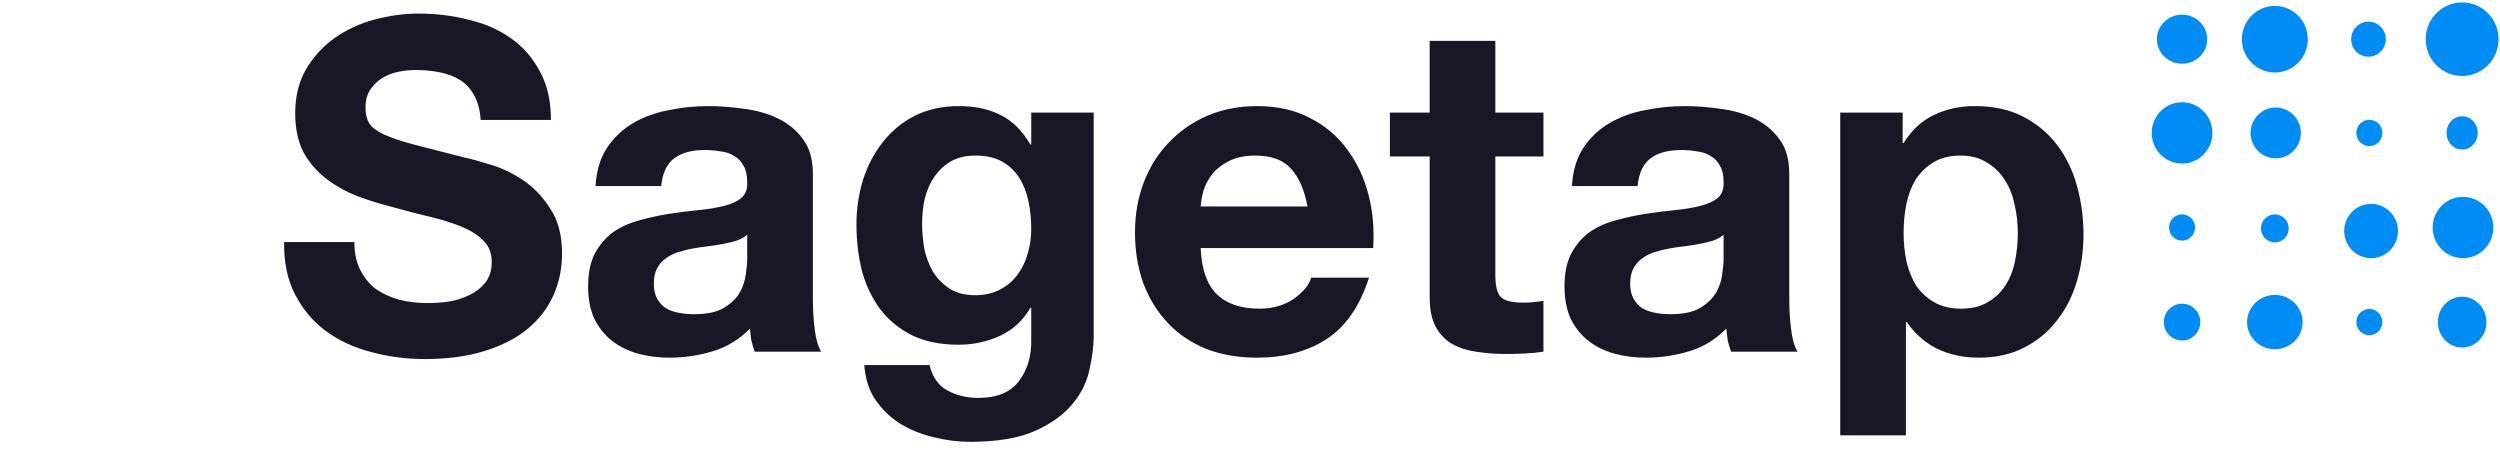
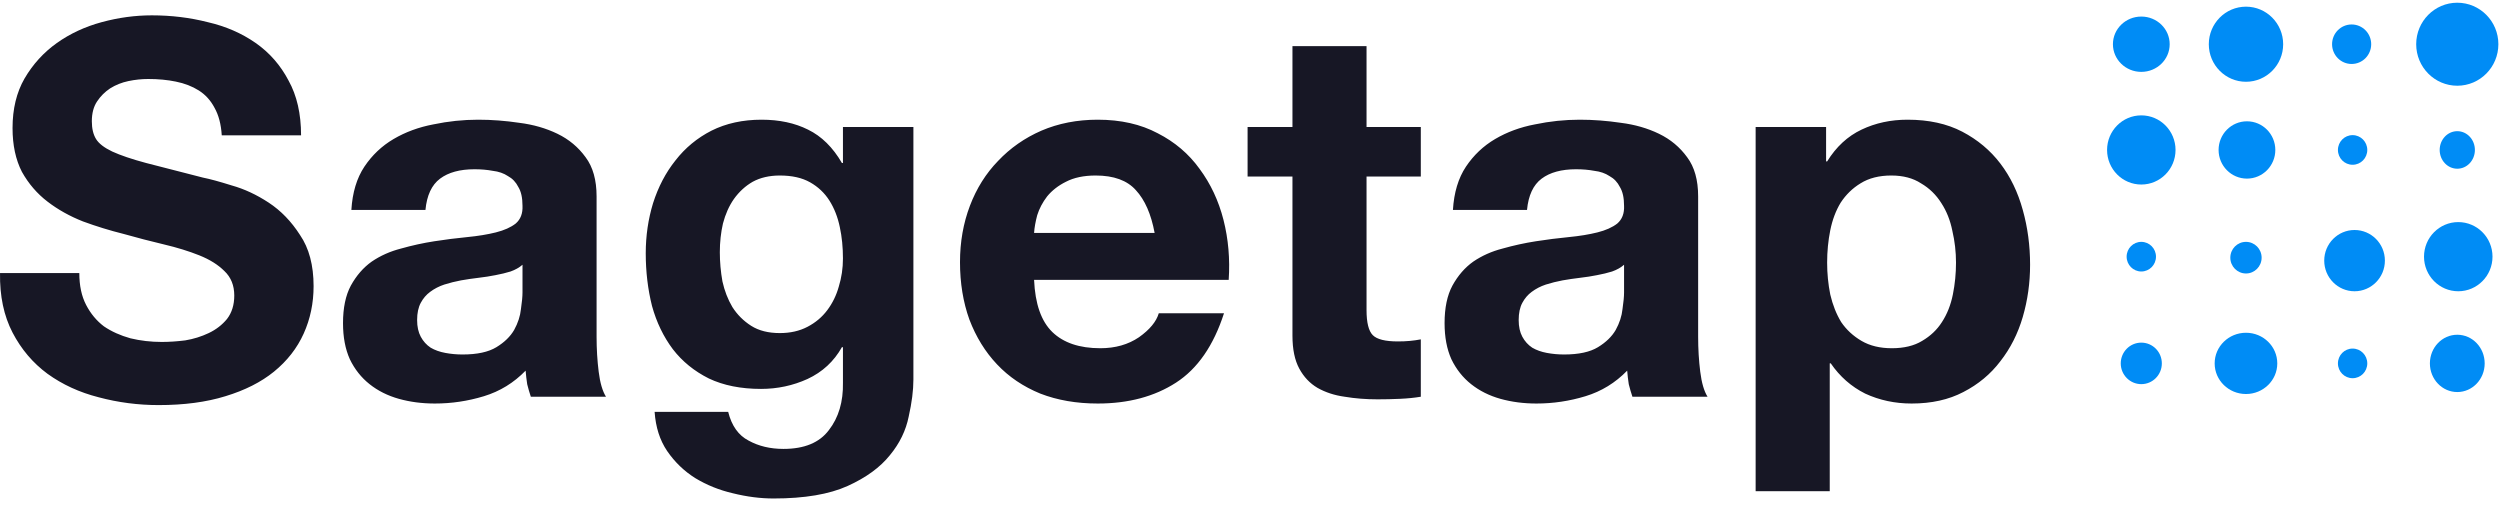
- <svg xmlns="http://www.w3.org/2000/svg" width="132" height="24" viewBox="0 0 132 24" fill="none">
-   <path d="M115.213 12.706C115.592 12.706 115.9 12.395 115.9 12.012C115.9 11.629 115.592 11.319 115.213 11.319C114.834 11.319 114.526 11.629 114.526 12.012C114.526 12.395 114.834 12.706 115.213 12.706Z" fill="#008CF5" />
-   <path d="M18.712 12.78H15.001C14.985 13.855 15.18 14.783 15.587 15.564C15.994 16.345 16.539 16.988 17.223 17.493C17.923 17.998 18.721 18.364 19.616 18.592C20.527 18.836 21.463 18.958 22.424 18.958C23.612 18.958 24.654 18.82 25.549 18.543C26.461 18.266 27.218 17.884 27.82 17.395C28.439 16.891 28.903 16.297 29.212 15.613C29.521 14.929 29.676 14.188 29.676 13.391C29.676 12.414 29.464 11.617 29.041 10.998C28.634 10.363 28.146 9.858 27.576 9.484C27.006 9.11 26.428 8.841 25.842 8.678C25.273 8.499 24.825 8.377 24.499 8.312C23.409 8.035 22.521 7.807 21.838 7.628C21.17 7.449 20.641 7.27 20.251 7.091C19.876 6.912 19.624 6.717 19.494 6.505C19.363 6.294 19.298 6.017 19.298 5.675C19.298 5.301 19.38 4.991 19.543 4.747C19.705 4.503 19.909 4.299 20.153 4.137C20.413 3.974 20.698 3.86 21.008 3.795C21.317 3.73 21.626 3.697 21.936 3.697C22.407 3.697 22.839 3.738 23.23 3.819C23.637 3.901 23.995 4.039 24.304 4.234C24.613 4.43 24.857 4.698 25.037 5.04C25.232 5.382 25.346 5.813 25.378 6.334H29.09C29.09 5.325 28.894 4.47 28.504 3.77C28.129 3.054 27.617 2.468 26.965 2.012C26.314 1.557 25.566 1.231 24.719 1.036C23.889 0.824 23.018 0.718 22.106 0.718C21.325 0.718 20.544 0.824 19.762 1.036C18.981 1.247 18.281 1.573 17.662 2.012C17.044 2.452 16.539 3.005 16.149 3.673C15.774 4.324 15.587 5.097 15.587 5.992C15.587 6.79 15.733 7.474 16.026 8.043C16.336 8.597 16.735 9.061 17.223 9.435C17.711 9.81 18.265 10.119 18.883 10.363C19.502 10.591 20.137 10.786 20.788 10.949C21.423 11.128 22.049 11.291 22.668 11.438C23.287 11.584 23.84 11.755 24.328 11.95C24.817 12.146 25.207 12.39 25.5 12.683C25.81 12.976 25.964 13.358 25.964 13.83C25.964 14.27 25.85 14.636 25.622 14.929C25.395 15.206 25.11 15.426 24.768 15.588C24.426 15.751 24.06 15.865 23.669 15.93C23.278 15.979 22.912 16.003 22.57 16.003C22.066 16.003 21.577 15.947 21.105 15.833C20.633 15.702 20.218 15.515 19.86 15.271C19.518 15.011 19.241 14.677 19.03 14.27C18.818 13.863 18.712 13.367 18.712 12.78ZM31.444 9.826C31.493 9.012 31.696 8.336 32.054 7.799C32.413 7.262 32.868 6.831 33.422 6.505C33.975 6.18 34.594 5.952 35.278 5.822C35.977 5.675 36.677 5.602 37.377 5.602C38.012 5.602 38.655 5.651 39.306 5.748C39.958 5.83 40.552 6.001 41.089 6.261C41.626 6.521 42.066 6.888 42.407 7.36C42.749 7.816 42.92 8.426 42.92 9.191V15.759C42.92 16.329 42.953 16.874 43.018 17.395C43.083 17.916 43.197 18.307 43.36 18.567H39.843C39.778 18.372 39.721 18.177 39.673 17.981C39.64 17.77 39.616 17.558 39.599 17.346C39.046 17.916 38.395 18.315 37.646 18.543C36.897 18.771 36.132 18.885 35.351 18.885C34.748 18.885 34.187 18.811 33.666 18.665C33.145 18.518 32.689 18.291 32.299 17.981C31.908 17.672 31.599 17.281 31.371 16.809C31.159 16.337 31.053 15.776 31.053 15.124C31.053 14.408 31.175 13.822 31.419 13.367C31.68 12.894 32.006 12.52 32.396 12.243C32.803 11.966 33.259 11.763 33.764 11.633C34.285 11.486 34.805 11.372 35.326 11.291C35.847 11.21 36.36 11.145 36.865 11.096C37.369 11.047 37.817 10.974 38.208 10.876C38.598 10.778 38.907 10.64 39.135 10.461C39.363 10.265 39.469 9.989 39.453 9.631C39.453 9.256 39.388 8.963 39.258 8.752C39.144 8.524 38.981 8.353 38.769 8.239C38.574 8.109 38.338 8.027 38.061 7.995C37.801 7.946 37.516 7.921 37.206 7.921C36.523 7.921 35.986 8.068 35.595 8.361C35.204 8.654 34.976 9.142 34.911 9.826H31.444ZM39.453 12.39C39.306 12.52 39.119 12.626 38.891 12.707C38.68 12.772 38.444 12.829 38.183 12.878C37.939 12.927 37.678 12.968 37.402 13C37.125 13.033 36.848 13.073 36.572 13.122C36.311 13.171 36.051 13.236 35.79 13.318C35.546 13.399 35.326 13.513 35.131 13.659C34.952 13.79 34.805 13.961 34.691 14.172C34.578 14.384 34.521 14.652 34.521 14.978C34.521 15.287 34.578 15.548 34.691 15.759C34.805 15.971 34.96 16.142 35.155 16.272C35.351 16.386 35.579 16.468 35.839 16.516C36.099 16.565 36.368 16.59 36.645 16.59C37.329 16.59 37.858 16.476 38.232 16.248C38.606 16.02 38.883 15.751 39.062 15.442C39.241 15.116 39.347 14.791 39.38 14.465C39.428 14.14 39.453 13.879 39.453 13.684V12.39ZM51.496 15.588C50.959 15.588 50.511 15.475 50.153 15.247C49.795 15.019 49.502 14.726 49.274 14.368C49.062 14.009 48.908 13.611 48.81 13.171C48.729 12.715 48.688 12.259 48.688 11.804C48.688 11.332 48.737 10.884 48.834 10.461C48.949 10.021 49.119 9.639 49.347 9.313C49.592 8.971 49.885 8.703 50.226 8.507C50.584 8.312 51.008 8.214 51.496 8.214C52.066 8.214 52.538 8.32 52.912 8.532C53.287 8.743 53.588 9.028 53.816 9.386C54.044 9.745 54.206 10.16 54.304 10.632C54.402 11.088 54.45 11.576 54.45 12.097C54.45 12.553 54.385 12.992 54.255 13.415C54.141 13.822 53.962 14.188 53.718 14.514C53.474 14.84 53.165 15.1 52.79 15.295C52.416 15.491 51.984 15.588 51.496 15.588ZM57.747 17.762V5.944H54.45V7.628H54.402C53.978 6.896 53.449 6.375 52.815 6.066C52.196 5.756 51.472 5.602 50.641 5.602C49.762 5.602 48.981 5.773 48.297 6.115C47.63 6.456 47.068 6.92 46.613 7.506C46.157 8.076 45.807 8.743 45.563 9.509C45.335 10.257 45.221 11.039 45.221 11.853C45.221 12.715 45.318 13.537 45.514 14.319C45.725 15.084 46.051 15.759 46.49 16.345C46.93 16.915 47.492 17.371 48.175 17.713C48.859 18.038 49.673 18.201 50.617 18.201C51.382 18.201 52.106 18.047 52.79 17.737C53.49 17.412 54.027 16.915 54.402 16.248H54.45V17.908C54.467 18.803 54.247 19.544 53.791 20.13C53.352 20.716 52.644 21.009 51.667 21.009C51.048 21.009 50.503 20.879 50.031 20.618C49.559 20.374 49.242 19.927 49.079 19.276H45.636C45.685 19.992 45.88 20.602 46.222 21.107C46.58 21.628 47.02 22.051 47.54 22.377C48.078 22.702 48.664 22.938 49.298 23.085C49.95 23.247 50.584 23.329 51.203 23.329C52.652 23.329 53.807 23.133 54.67 22.743C55.533 22.352 56.192 21.872 56.648 21.302C57.104 20.749 57.397 20.146 57.527 19.495C57.674 18.844 57.747 18.266 57.747 17.762ZM69.036 10.9H63.395C63.411 10.656 63.46 10.379 63.542 10.07C63.639 9.761 63.794 9.468 64.006 9.191C64.234 8.914 64.526 8.686 64.885 8.507C65.259 8.312 65.723 8.214 66.276 8.214C67.123 8.214 67.75 8.442 68.157 8.898C68.58 9.354 68.873 10.021 69.036 10.9ZM63.395 13.098H72.503C72.568 12.121 72.487 11.185 72.259 10.29C72.031 9.395 71.656 8.597 71.135 7.897C70.631 7.197 69.98 6.644 69.182 6.237C68.385 5.813 67.448 5.602 66.374 5.602C65.414 5.602 64.535 5.773 63.737 6.115C62.956 6.456 62.28 6.928 61.71 7.531C61.141 8.117 60.701 8.817 60.392 9.631C60.083 10.444 59.928 11.323 59.928 12.268C59.928 13.244 60.074 14.14 60.367 14.954C60.677 15.768 61.108 16.468 61.662 17.053C62.215 17.64 62.891 18.095 63.688 18.421C64.486 18.73 65.381 18.885 66.374 18.885C67.807 18.885 69.028 18.559 70.037 17.908C71.046 17.257 71.795 16.174 72.283 14.661H69.231C69.117 15.051 68.808 15.426 68.303 15.784C67.799 16.126 67.196 16.297 66.496 16.297C65.519 16.297 64.771 16.044 64.25 15.54C63.729 15.035 63.444 14.221 63.395 13.098ZM78.954 5.944V2.159H75.487V5.944H73.387V8.263H75.487V15.71C75.487 16.345 75.593 16.858 75.805 17.249C76.016 17.64 76.301 17.941 76.659 18.152C77.034 18.364 77.457 18.502 77.929 18.567C78.417 18.649 78.93 18.689 79.467 18.689C79.809 18.689 80.159 18.681 80.517 18.665C80.875 18.649 81.201 18.616 81.494 18.567V15.882C81.331 15.914 81.16 15.938 80.981 15.955C80.802 15.971 80.615 15.979 80.419 15.979C79.833 15.979 79.443 15.882 79.247 15.686C79.052 15.491 78.954 15.1 78.954 14.514V8.263H81.494V5.944H78.954ZM82.997 9.826C83.046 9.012 83.249 8.336 83.607 7.799C83.966 7.262 84.421 6.831 84.975 6.505C85.528 6.18 86.147 5.952 86.831 5.822C87.531 5.675 88.231 5.602 88.93 5.602C89.565 5.602 90.208 5.651 90.859 5.748C91.51 5.83 92.105 6.001 92.642 6.261C93.179 6.521 93.619 6.888 93.96 7.36C94.302 7.816 94.473 8.426 94.473 9.191V15.759C94.473 16.329 94.506 16.874 94.571 17.395C94.636 17.916 94.75 18.307 94.913 18.567H91.397C91.332 18.372 91.275 18.177 91.226 17.981C91.193 17.77 91.169 17.558 91.152 17.346C90.599 17.916 89.948 18.315 89.199 18.543C88.45 18.771 87.685 18.885 86.904 18.885C86.302 18.885 85.74 18.811 85.219 18.665C84.698 18.518 84.242 18.291 83.852 17.981C83.461 17.672 83.152 17.281 82.924 16.809C82.712 16.337 82.606 15.776 82.606 15.124C82.606 14.408 82.728 13.822 82.973 13.367C83.233 12.894 83.559 12.52 83.949 12.243C84.356 11.966 84.812 11.763 85.317 11.633C85.838 11.486 86.359 11.372 86.879 11.291C87.4 11.21 87.913 11.145 88.418 11.096C88.922 11.047 89.37 10.974 89.761 10.876C90.151 10.778 90.461 10.64 90.689 10.461C90.916 10.265 91.022 9.989 91.006 9.631C91.006 9.256 90.941 8.963 90.811 8.752C90.697 8.524 90.534 8.353 90.322 8.239C90.127 8.109 89.891 8.027 89.614 7.995C89.354 7.946 89.069 7.921 88.76 7.921C88.076 7.921 87.539 8.068 87.148 8.361C86.757 8.654 86.529 9.142 86.464 9.826H82.997ZM91.006 12.39C90.859 12.52 90.672 12.626 90.444 12.707C90.233 12.772 89.997 12.829 89.736 12.878C89.492 12.927 89.232 12.968 88.955 13C88.678 13.033 88.401 13.073 88.125 13.122C87.864 13.171 87.604 13.236 87.343 13.318C87.099 13.399 86.879 13.513 86.684 13.659C86.505 13.79 86.359 13.961 86.245 14.172C86.131 14.384 86.074 14.652 86.074 14.978C86.074 15.287 86.131 15.548 86.245 15.759C86.359 15.971 86.513 16.142 86.709 16.272C86.904 16.386 87.132 16.468 87.392 16.516C87.653 16.565 87.921 16.59 88.198 16.59C88.882 16.59 89.411 16.476 89.785 16.248C90.159 16.02 90.436 15.751 90.615 15.442C90.794 15.116 90.9 14.791 90.933 14.465C90.981 14.14 91.006 13.879 91.006 13.684V12.39ZM103.537 16.297C102.984 16.297 102.512 16.183 102.121 15.955C101.73 15.727 101.413 15.434 101.169 15.076C100.941 14.701 100.77 14.27 100.656 13.782C100.558 13.293 100.51 12.797 100.51 12.292C100.51 11.771 100.558 11.267 100.656 10.778C100.754 10.29 100.917 9.858 101.144 9.484C101.389 9.11 101.698 8.809 102.072 8.581C102.463 8.336 102.943 8.214 103.513 8.214C104.066 8.214 104.53 8.336 104.905 8.581C105.295 8.809 105.613 9.118 105.857 9.509C106.101 9.883 106.272 10.314 106.37 10.803C106.484 11.291 106.541 11.787 106.541 12.292C106.541 12.797 106.492 13.293 106.394 13.782C106.297 14.27 106.126 14.701 105.881 15.076C105.654 15.434 105.344 15.727 104.954 15.955C104.579 16.183 104.107 16.297 103.537 16.297ZM97.164 5.944V22.987H100.632V17.005H100.681C101.104 17.623 101.641 18.095 102.292 18.421C102.96 18.73 103.684 18.885 104.465 18.885C105.393 18.885 106.199 18.706 106.883 18.348C107.583 17.989 108.16 17.509 108.616 16.907C109.088 16.305 109.438 15.613 109.666 14.832C109.894 14.05 110.008 13.236 110.008 12.39C110.008 11.495 109.894 10.64 109.666 9.826C109.438 8.996 109.088 8.271 108.616 7.653C108.144 7.034 107.55 6.538 106.834 6.163C106.117 5.789 105.263 5.602 104.27 5.602C103.489 5.602 102.772 5.756 102.121 6.066C101.47 6.375 100.933 6.871 100.51 7.555H100.461V5.944H97.164Z" fill="#171725" />
-   <path d="M125.193 13.631C125.977 13.631 126.613 12.989 126.613 12.197C126.613 11.405 125.977 10.764 125.193 10.764C124.41 10.764 123.774 11.405 123.774 12.197C123.774 12.989 124.41 13.631 125.193 13.631Z" fill="#008CF5" />
-   <path d="M115.213 3.364C115.946 3.364 116.541 2.785 116.541 2.07C116.541 1.354 115.946 0.775 115.213 0.775C114.48 0.775 113.885 1.354 113.885 2.07C113.885 2.785 114.48 3.364 115.213 3.364Z" fill="#008CF5" />
-   <path d="M120.112 3.827C121.073 3.827 121.852 3.04 121.852 2.07C121.852 1.099 121.073 0.312 120.112 0.312C119.151 0.312 118.372 1.099 118.372 2.07C118.372 3.04 119.151 3.827 120.112 3.827Z" fill="#008CF5" />
-   <path d="M125.056 2.994C125.562 2.994 125.972 2.58 125.972 2.069C125.972 1.559 125.562 1.145 125.056 1.145C124.551 1.145 124.141 1.559 124.141 2.069C124.141 2.58 124.551 2.994 125.056 2.994Z" fill="#008CF5" />
-   <path d="M130.001 4.012C131.063 4.012 131.924 3.142 131.924 2.069C131.924 0.997 131.063 0.127 130.001 0.127C128.939 0.127 128.078 0.997 128.078 2.069C128.078 3.142 128.939 4.012 130.001 4.012Z" fill="#008CF5" />
-   <path d="M115.213 8.636C116.098 8.636 116.815 7.912 116.815 7.018C116.815 6.124 116.098 5.399 115.213 5.399C114.328 5.399 113.611 6.124 113.611 7.018C113.611 7.912 114.328 8.636 115.213 8.636Z" fill="#008CF5" />
-   <path d="M120.157 8.359C120.891 8.359 121.485 7.758 121.485 7.018C121.485 6.277 120.891 5.677 120.157 5.677C119.424 5.677 118.83 6.277 118.83 7.018C118.83 7.758 119.424 8.359 120.157 8.359Z" fill="#008CF5" />
-   <path d="M125.102 7.711C125.481 7.711 125.789 7.401 125.789 7.018C125.789 6.635 125.481 6.324 125.102 6.324C124.723 6.324 124.415 6.635 124.415 7.018C124.415 7.401 124.723 7.711 125.102 7.711Z" fill="#008CF5" />
-   <path d="M130.001 7.896C130.456 7.896 130.825 7.503 130.825 7.018C130.825 6.532 130.456 6.139 130.001 6.139C129.546 6.139 129.177 6.532 129.177 7.018C129.177 7.503 129.546 7.896 130.001 7.896Z" fill="#008CF5" />
-   <path d="M120.112 12.799C120.516 12.799 120.844 12.467 120.844 12.059C120.844 11.65 120.516 11.319 120.112 11.319C119.707 11.319 119.379 11.65 119.379 12.059C119.379 12.467 119.707 12.799 120.112 12.799Z" fill="#008CF5" />
-   <path d="M130.046 13.631C130.931 13.631 131.649 12.906 131.649 12.012C131.649 11.118 130.931 10.394 130.046 10.394C129.162 10.394 128.444 11.118 128.444 12.012C128.444 12.906 129.162 13.631 130.046 13.631Z" fill="#008CF5" />
-   <path d="M115.213 17.978C115.744 17.978 116.174 17.543 116.174 17.007C116.174 16.47 115.744 16.035 115.213 16.035C114.682 16.035 114.251 16.47 114.251 17.007C114.251 17.543 114.682 17.978 115.213 17.978Z" fill="#008CF5" />
-   <path d="M120.112 18.44C120.921 18.44 121.577 17.798 121.577 17.007C121.577 16.215 120.921 15.573 120.112 15.573C119.302 15.573 118.646 16.215 118.646 17.007C118.646 17.798 119.302 18.44 120.112 18.44Z" fill="#008CF5" />
-   <path d="M125.102 17.7C125.481 17.7 125.789 17.39 125.789 17.007C125.789 16.623 125.481 16.313 125.102 16.313C124.723 16.313 124.415 16.623 124.415 17.007C124.415 17.39 124.723 17.7 125.102 17.7Z" fill="#008CF5" />
-   <path d="M130.001 18.348C130.709 18.348 131.283 17.747 131.283 17.007C131.283 16.266 130.709 15.666 130.001 15.666C129.293 15.666 128.719 16.266 128.719 17.007C128.719 17.747 129.293 18.348 130.001 18.348Z" fill="#008CF5" />
+ <svg xmlns="http://www.w3.org/2000/svg" width="117" height="24" viewBox="0 0 117 24" fill="none">
+   <path d="M100.213 12.706C100.592 12.706 100.9 12.395 100.9 12.012C100.9 11.629 100.592 11.319 100.213 11.319C99.834 11.319 99.526 11.629 99.526 12.012C99.526 12.395 99.834 12.706 100.213 12.706Z" fill="#008CF5" />
+   <path d="M3.712 12.78H0.001C-0.015 13.855 0.18 14.783 0.587 15.564C0.994 16.345 1.539 16.988 2.223 17.493C2.923 17.998 3.721 18.364 4.616 18.592C5.527 18.836 6.463 18.958 7.424 18.958C8.612 18.958 9.654 18.82 10.549 18.543C11.461 18.266 12.218 17.884 12.82 17.395C13.439 16.891 13.903 16.297 14.212 15.613C14.521 14.929 14.676 14.188 14.676 13.391C14.676 12.414 14.464 11.617 14.041 10.998C13.634 10.363 13.146 9.858 12.576 9.484C12.006 9.11 11.428 8.841 10.842 8.678C10.273 8.499 9.825 8.377 9.499 8.312C8.409 8.035 7.521 7.807 6.838 7.628C6.17 7.449 5.641 7.27 5.251 7.091C4.876 6.912 4.624 6.717 4.494 6.505C4.364 6.294 4.298 6.017 4.298 5.675C4.298 5.301 4.38 4.991 4.543 4.747C4.705 4.503 4.909 4.299 5.153 4.137C5.413 3.974 5.698 3.86 6.008 3.795C6.317 3.73 6.626 3.697 6.935 3.697C7.408 3.697 7.839 3.738 8.23 3.819C8.637 3.901 8.995 4.039 9.304 4.234C9.613 4.43 9.857 4.698 10.037 5.04C10.232 5.382 10.346 5.813 10.378 6.334H14.09C14.09 5.325 13.894 4.47 13.504 3.77C13.129 3.054 12.617 2.468 11.966 2.012C11.314 1.557 10.566 1.231 9.719 1.036C8.889 0.824 8.018 0.718 7.106 0.718C6.325 0.718 5.544 0.824 4.762 1.036C3.981 1.247 3.281 1.573 2.662 2.012C2.044 2.452 1.539 3.005 1.149 3.673C0.774 4.324 0.587 5.097 0.587 5.992C0.587 6.79 0.733 7.474 1.026 8.043C1.336 8.597 1.735 9.061 2.223 9.435C2.711 9.81 3.265 10.119 3.883 10.363C4.502 10.591 5.137 10.786 5.788 10.949C6.423 11.128 7.049 11.291 7.668 11.438C8.287 11.584 8.84 11.755 9.328 11.95C9.817 12.146 10.207 12.39 10.5 12.683C10.81 12.976 10.964 13.358 10.964 13.83C10.964 14.27 10.85 14.636 10.623 14.929C10.395 15.206 10.11 15.426 9.768 15.588C9.426 15.751 9.06 15.865 8.669 15.93C8.278 15.979 7.912 16.003 7.57 16.003C7.066 16.003 6.577 15.947 6.105 15.833C5.633 15.702 5.218 15.515 4.86 15.271C4.518 15.011 4.241 14.677 4.03 14.27C3.818 13.863 3.712 13.367 3.712 12.78ZM16.444 9.826C16.493 9.012 16.696 8.336 17.054 7.799C17.413 7.262 17.868 6.831 18.422 6.505C18.975 6.18 19.594 5.952 20.277 5.822C20.977 5.675 21.677 5.602 22.377 5.602C23.012 5.602 23.655 5.651 24.306 5.748C24.957 5.83 25.552 6.001 26.089 6.261C26.626 6.521 27.066 6.888 27.407 7.36C27.749 7.816 27.92 8.426 27.92 9.191V15.759C27.92 16.329 27.953 16.874 28.018 17.395C28.083 17.916 28.197 18.307 28.36 18.567H24.843C24.778 18.372 24.721 18.177 24.673 17.981C24.64 17.77 24.616 17.558 24.599 17.346C24.046 17.916 23.395 18.315 22.646 18.543C21.897 18.771 21.132 18.885 20.351 18.885C19.748 18.885 19.187 18.811 18.666 18.665C18.145 18.518 17.689 18.291 17.299 17.981C16.908 17.672 16.599 17.281 16.371 16.809C16.159 16.337 16.053 15.776 16.053 15.124C16.053 14.408 16.175 13.822 16.419 13.367C16.68 12.894 17.006 12.52 17.396 12.243C17.803 11.966 18.259 11.763 18.764 11.633C19.285 11.486 19.805 11.372 20.326 11.291C20.847 11.21 21.36 11.145 21.865 11.096C22.369 11.047 22.817 10.974 23.208 10.876C23.598 10.778 23.907 10.64 24.135 10.461C24.363 10.265 24.469 9.989 24.453 9.631C24.453 9.256 24.388 8.963 24.258 8.752C24.144 8.524 23.981 8.353 23.769 8.239C23.574 8.109 23.338 8.027 23.061 7.995C22.801 7.946 22.516 7.921 22.206 7.921C21.523 7.921 20.986 8.068 20.595 8.361C20.204 8.654 19.976 9.142 19.911 9.826H16.444ZM24.453 12.39C24.306 12.52 24.119 12.626 23.891 12.707C23.68 12.772 23.444 12.829 23.183 12.878C22.939 12.927 22.678 12.968 22.402 13C22.125 13.033 21.848 13.073 21.572 13.122C21.311 13.171 21.051 13.236 20.79 13.318C20.546 13.399 20.326 13.513 20.131 13.659C19.952 13.79 19.805 13.961 19.692 14.172C19.578 14.384 19.521 14.652 19.521 14.978C19.521 15.287 19.578 15.548 19.692 15.759C19.805 15.971 19.96 16.142 20.155 16.272C20.351 16.386 20.579 16.468 20.839 16.516C21.099 16.565 21.368 16.59 21.645 16.59C22.329 16.59 22.858 16.476 23.232 16.248C23.606 16.02 23.883 15.751 24.062 15.442C24.241 15.116 24.347 14.791 24.38 14.465C24.428 14.14 24.453 13.879 24.453 13.684V12.39ZM36.496 15.588C35.959 15.588 35.511 15.475 35.153 15.247C34.795 15.019 34.502 14.726 34.274 14.368C34.062 14.009 33.908 13.611 33.81 13.171C33.729 12.715 33.688 12.259 33.688 11.804C33.688 11.332 33.737 10.884 33.834 10.461C33.949 10.021 34.119 9.639 34.347 9.313C34.592 8.971 34.885 8.703 35.226 8.507C35.584 8.312 36.008 8.214 36.496 8.214C37.066 8.214 37.538 8.32 37.912 8.532C38.287 8.743 38.588 9.028 38.816 9.386C39.044 9.745 39.206 10.16 39.304 10.632C39.402 11.088 39.45 11.576 39.45 12.097C39.45 12.553 39.385 12.992 39.255 13.415C39.141 13.822 38.962 14.188 38.718 14.514C38.474 14.84 38.165 15.1 37.79 15.295C37.416 15.491 36.984 15.588 36.496 15.588ZM42.747 17.762V5.944H39.45V7.628H39.402C38.978 6.896 38.449 6.375 37.815 6.066C37.196 5.756 36.472 5.602 35.641 5.602C34.762 5.602 33.981 5.773 33.297 6.115C32.63 6.456 32.068 6.92 31.613 7.506C31.157 8.076 30.807 8.743 30.563 9.509C30.335 10.257 30.221 11.039 30.221 11.853C30.221 12.715 30.318 13.537 30.514 14.319C30.725 15.084 31.051 15.759 31.491 16.345C31.93 16.915 32.492 17.371 33.175 17.713C33.859 18.038 34.673 18.201 35.617 18.201C36.382 18.201 37.106 18.047 37.79 17.737C38.49 17.412 39.027 16.915 39.402 16.248H39.45V17.908C39.467 18.803 39.247 19.544 38.791 20.13C38.352 20.716 37.644 21.009 36.667 21.009C36.048 21.009 35.503 20.879 35.031 20.618C34.559 20.374 34.242 19.927 34.079 19.276H30.636C30.685 19.992 30.88 20.602 31.222 21.107C31.58 21.628 32.02 22.051 32.54 22.377C33.078 22.702 33.664 22.938 34.298 23.085C34.95 23.247 35.584 23.329 36.203 23.329C37.652 23.329 38.807 23.133 39.67 22.743C40.533 22.352 41.192 21.872 41.648 21.302C42.104 20.749 42.397 20.146 42.527 19.495C42.674 18.844 42.747 18.266 42.747 17.762ZM54.036 10.9H48.395C48.411 10.656 48.46 10.379 48.542 10.07C48.639 9.761 48.794 9.468 49.006 9.191C49.233 8.914 49.526 8.686 49.885 8.507C50.259 8.312 50.723 8.214 51.276 8.214C52.123 8.214 52.75 8.442 53.157 8.898C53.58 9.354 53.873 10.021 54.036 10.9ZM48.395 13.098H57.503C57.568 12.121 57.487 11.185 57.259 10.29C57.031 9.395 56.656 8.597 56.136 7.897C55.631 7.197 54.98 6.644 54.182 6.237C53.385 5.813 52.449 5.602 51.374 5.602C50.414 5.602 49.535 5.773 48.737 6.115C47.956 6.456 47.28 6.928 46.71 7.531C46.141 8.117 45.701 8.817 45.392 9.631C45.083 10.444 44.928 11.323 44.928 12.268C44.928 13.244 45.074 14.14 45.367 14.954C45.677 15.768 46.108 16.468 46.662 17.053C47.215 17.64 47.891 18.095 48.688 18.421C49.486 18.73 50.381 18.885 51.374 18.885C52.807 18.885 54.028 18.559 55.037 17.908C56.046 17.257 56.795 16.174 57.283 14.661H54.231C54.117 15.051 53.808 15.426 53.303 15.784C52.798 16.126 52.196 16.297 51.496 16.297C50.52 16.297 49.771 16.044 49.25 15.54C48.729 15.035 48.444 14.221 48.395 13.098ZM63.954 5.944V2.159H60.487V5.944H58.387V8.263H60.487V15.71C60.487 16.345 60.593 16.858 60.805 17.249C61.016 17.64 61.301 17.941 61.659 18.152C62.034 18.364 62.457 18.502 62.929 18.567C63.417 18.649 63.93 18.689 64.467 18.689C64.809 18.689 65.159 18.681 65.517 18.665C65.875 18.649 66.201 18.616 66.494 18.567V15.882C66.331 15.914 66.16 15.938 65.981 15.955C65.802 15.971 65.615 15.979 65.419 15.979C64.833 15.979 64.443 15.882 64.247 15.686C64.052 15.491 63.954 15.1 63.954 14.514V8.263H66.494V5.944H63.954ZM67.997 9.826C68.046 9.012 68.249 8.336 68.607 7.799C68.966 7.262 69.421 6.831 69.975 6.505C70.528 6.18 71.147 5.952 71.831 5.822C72.531 5.675 73.231 5.602 73.93 5.602C74.565 5.602 75.208 5.651 75.859 5.748C76.51 5.83 77.105 6.001 77.642 6.261C78.179 6.521 78.619 6.888 78.96 7.36C79.302 7.816 79.473 8.426 79.473 9.191V15.759C79.473 16.329 79.506 16.874 79.571 17.395C79.636 17.916 79.75 18.307 79.913 18.567H76.397C76.332 18.372 76.275 18.177 76.226 17.981C76.193 17.77 76.169 17.558 76.152 17.346C75.599 17.916 74.948 18.315 74.199 18.543C73.45 18.771 72.685 18.885 71.904 18.885C71.302 18.885 70.74 18.811 70.219 18.665C69.698 18.518 69.242 18.291 68.852 17.981C68.461 17.672 68.152 17.281 67.924 16.809C67.712 16.337 67.606 15.776 67.606 15.124C67.606 14.408 67.728 13.822 67.973 13.367C68.233 12.894 68.559 12.52 68.949 12.243C69.356 11.966 69.812 11.763 70.317 11.633C70.838 11.486 71.359 11.372 71.879 11.291C72.4 11.21 72.913 11.145 73.418 11.096C73.922 11.047 74.37 10.974 74.761 10.876C75.151 10.778 75.461 10.64 75.689 10.461C75.916 10.265 76.022 9.989 76.006 9.631C76.006 9.256 75.941 8.963 75.811 8.752C75.697 8.524 75.534 8.353 75.322 8.239C75.127 8.109 74.891 8.027 74.614 7.995C74.354 7.946 74.069 7.921 73.76 7.921C73.076 7.921 72.539 8.068 72.148 8.361C71.757 8.654 71.529 9.142 71.464 9.826H67.997ZM76.006 12.39C75.859 12.52 75.672 12.626 75.444 12.707C75.233 12.772 74.997 12.829 74.736 12.878C74.492 12.927 74.232 12.968 73.955 13C73.678 13.033 73.401 13.073 73.125 13.122C72.864 13.171 72.604 13.236 72.343 13.318C72.099 13.399 71.879 13.513 71.684 13.659C71.505 13.79 71.359 13.961 71.245 14.172C71.131 14.384 71.074 14.652 71.074 14.978C71.074 15.287 71.131 15.548 71.245 15.759C71.359 15.971 71.513 16.142 71.709 16.272C71.904 16.386 72.132 16.468 72.392 16.516C72.653 16.565 72.921 16.59 73.198 16.59C73.882 16.59 74.411 16.476 74.785 16.248C75.159 16.02 75.436 15.751 75.615 15.442C75.794 15.116 75.9 14.791 75.933 14.465C75.981 14.14 76.006 13.879 76.006 13.684V12.39ZM88.537 16.297C87.984 16.297 87.512 16.183 87.121 15.955C86.731 15.727 86.413 15.434 86.169 15.076C85.941 14.701 85.77 14.27 85.656 13.782C85.558 13.293 85.51 12.797 85.51 12.292C85.51 11.771 85.558 11.267 85.656 10.778C85.754 10.29 85.917 9.858 86.144 9.484C86.389 9.11 86.698 8.809 87.072 8.581C87.463 8.336 87.943 8.214 88.513 8.214C89.066 8.214 89.53 8.336 89.905 8.581C90.295 8.809 90.613 9.118 90.857 9.509C91.101 9.883 91.272 10.314 91.37 10.803C91.484 11.291 91.541 11.787 91.541 12.292C91.541 12.797 91.492 13.293 91.394 13.782C91.296 14.27 91.126 14.701 90.881 15.076C90.653 15.434 90.344 15.727 89.954 15.955C89.579 16.183 89.107 16.297 88.537 16.297ZM82.164 5.944V22.987H85.632V17.005H85.68C86.104 17.623 86.641 18.095 87.292 18.421C87.96 18.73 88.684 18.885 89.465 18.885C90.393 18.885 91.199 18.706 91.883 18.348C92.582 17.989 93.16 17.509 93.616 16.907C94.088 16.305 94.438 15.613 94.666 14.832C94.894 14.05 95.008 13.236 95.008 12.39C95.008 11.495 94.894 10.64 94.666 9.826C94.438 8.996 94.088 8.271 93.616 7.653C93.144 7.034 92.55 6.538 91.834 6.163C91.118 5.789 90.263 5.602 89.27 5.602C88.489 5.602 87.772 5.756 87.121 6.066C86.47 6.375 85.933 6.871 85.51 7.555H85.461V5.944H82.164Z" fill="#171725" />
+   <path d="M110.193 13.631C110.977 13.631 111.613 12.989 111.613 12.197C111.613 11.405 110.977 10.764 110.193 10.764C109.41 10.764 108.774 11.405 108.774 12.197C108.774 12.989 109.41 13.631 110.193 13.631Z" fill="#008CF5" />
+   <path d="M100.213 3.364C100.946 3.364 101.541 2.785 101.541 2.07C101.541 1.354 100.946 0.775 100.213 0.775C99.48 0.775 98.885 1.354 98.885 2.07C98.885 2.785 99.48 3.364 100.213 3.364Z" fill="#008CF5" />
+   <path d="M105.112 3.827C106.073 3.827 106.852 3.04 106.852 2.07C106.852 1.099 106.073 0.312 105.112 0.312C104.151 0.312 103.372 1.099 103.372 2.07C103.372 3.04 104.151 3.827 105.112 3.827Z" fill="#008CF5" />
+   <path d="M110.056 2.994C110.562 2.994 110.972 2.58 110.972 2.069C110.972 1.559 110.562 1.145 110.056 1.145C109.551 1.145 109.141 1.559 109.141 2.069C109.141 2.58 109.551 2.994 110.056 2.994Z" fill="#008CF5" />
+   <path d="M115.001 4.012C116.063 4.012 116.924 3.142 116.924 2.069C116.924 0.997 116.063 0.127 115.001 0.127C113.939 0.127 113.078 0.997 113.078 2.069C113.078 3.142 113.939 4.012 115.001 4.012Z" fill="#008CF5" />
+   <path d="M100.213 8.636C101.098 8.636 101.815 7.912 101.815 7.018C101.815 6.124 101.098 5.399 100.213 5.399C99.328 5.399 98.611 6.124 98.611 7.018C98.611 7.912 99.328 8.636 100.213 8.636Z" fill="#008CF5" />
+   <path d="M105.157 8.359C105.891 8.359 106.485 7.758 106.485 7.018C106.485 6.277 105.891 5.677 105.157 5.677C104.424 5.677 103.83 6.277 103.83 7.018C103.83 7.758 104.424 8.359 105.157 8.359Z" fill="#008CF5" />
+   <path d="M110.102 7.711C110.481 7.711 110.789 7.401 110.789 7.018C110.789 6.635 110.481 6.324 110.102 6.324C109.723 6.324 109.415 6.635 109.415 7.018C109.415 7.401 109.723 7.711 110.102 7.711Z" fill="#008CF5" />
+   <path d="M115.001 7.896C115.456 7.896 115.825 7.503 115.825 7.018C115.825 6.532 115.456 6.139 115.001 6.139C114.546 6.139 114.177 6.532 114.177 7.018C114.177 7.503 114.546 7.896 115.001 7.896Z" fill="#008CF5" />
+   <path d="M105.112 12.799C105.516 12.799 105.844 12.467 105.844 12.059C105.844 11.65 105.516 11.319 105.112 11.319C104.707 11.319 104.379 11.65 104.379 12.059C104.379 12.467 104.707 12.799 105.112 12.799Z" fill="#008CF5" />
+   <path d="M115.046 13.631C115.931 13.631 116.649 12.906 116.649 12.012C116.649 11.118 115.931 10.394 115.046 10.394C114.162 10.394 113.444 11.118 113.444 12.012C113.444 12.906 114.162 13.631 115.046 13.631Z" fill="#008CF5" />
+   <path d="M100.213 17.978C100.744 17.978 101.174 17.543 101.174 17.007C101.174 16.47 100.744 16.035 100.213 16.035C99.682 16.035 99.251 16.47 99.251 17.007C99.251 17.543 99.682 17.978 100.213 17.978Z" fill="#008CF5" />
+   <path d="M105.112 18.44C105.921 18.44 106.577 17.798 106.577 17.007C106.577 16.215 105.921 15.573 105.112 15.573C104.302 15.573 103.646 16.215 103.646 17.007C103.646 17.798 104.302 18.44 105.112 18.44Z" fill="#008CF5" />
+   <path d="M110.102 17.7C110.481 17.7 110.789 17.39 110.789 17.007C110.789 16.623 110.481 16.313 110.102 16.313C109.723 16.313 109.415 16.623 109.415 17.007C109.415 17.39 109.723 17.7 110.102 17.7Z" fill="#008CF5" />
+   <path d="M115.001 18.348C115.709 18.348 116.283 17.747 116.283 17.007C116.283 16.266 115.709 15.666 115.001 15.666C114.293 15.666 113.719 16.266 113.719 17.007C113.719 17.747 114.293 18.348 115.001 18.348Z" fill="#008CF5" />
</svg>
